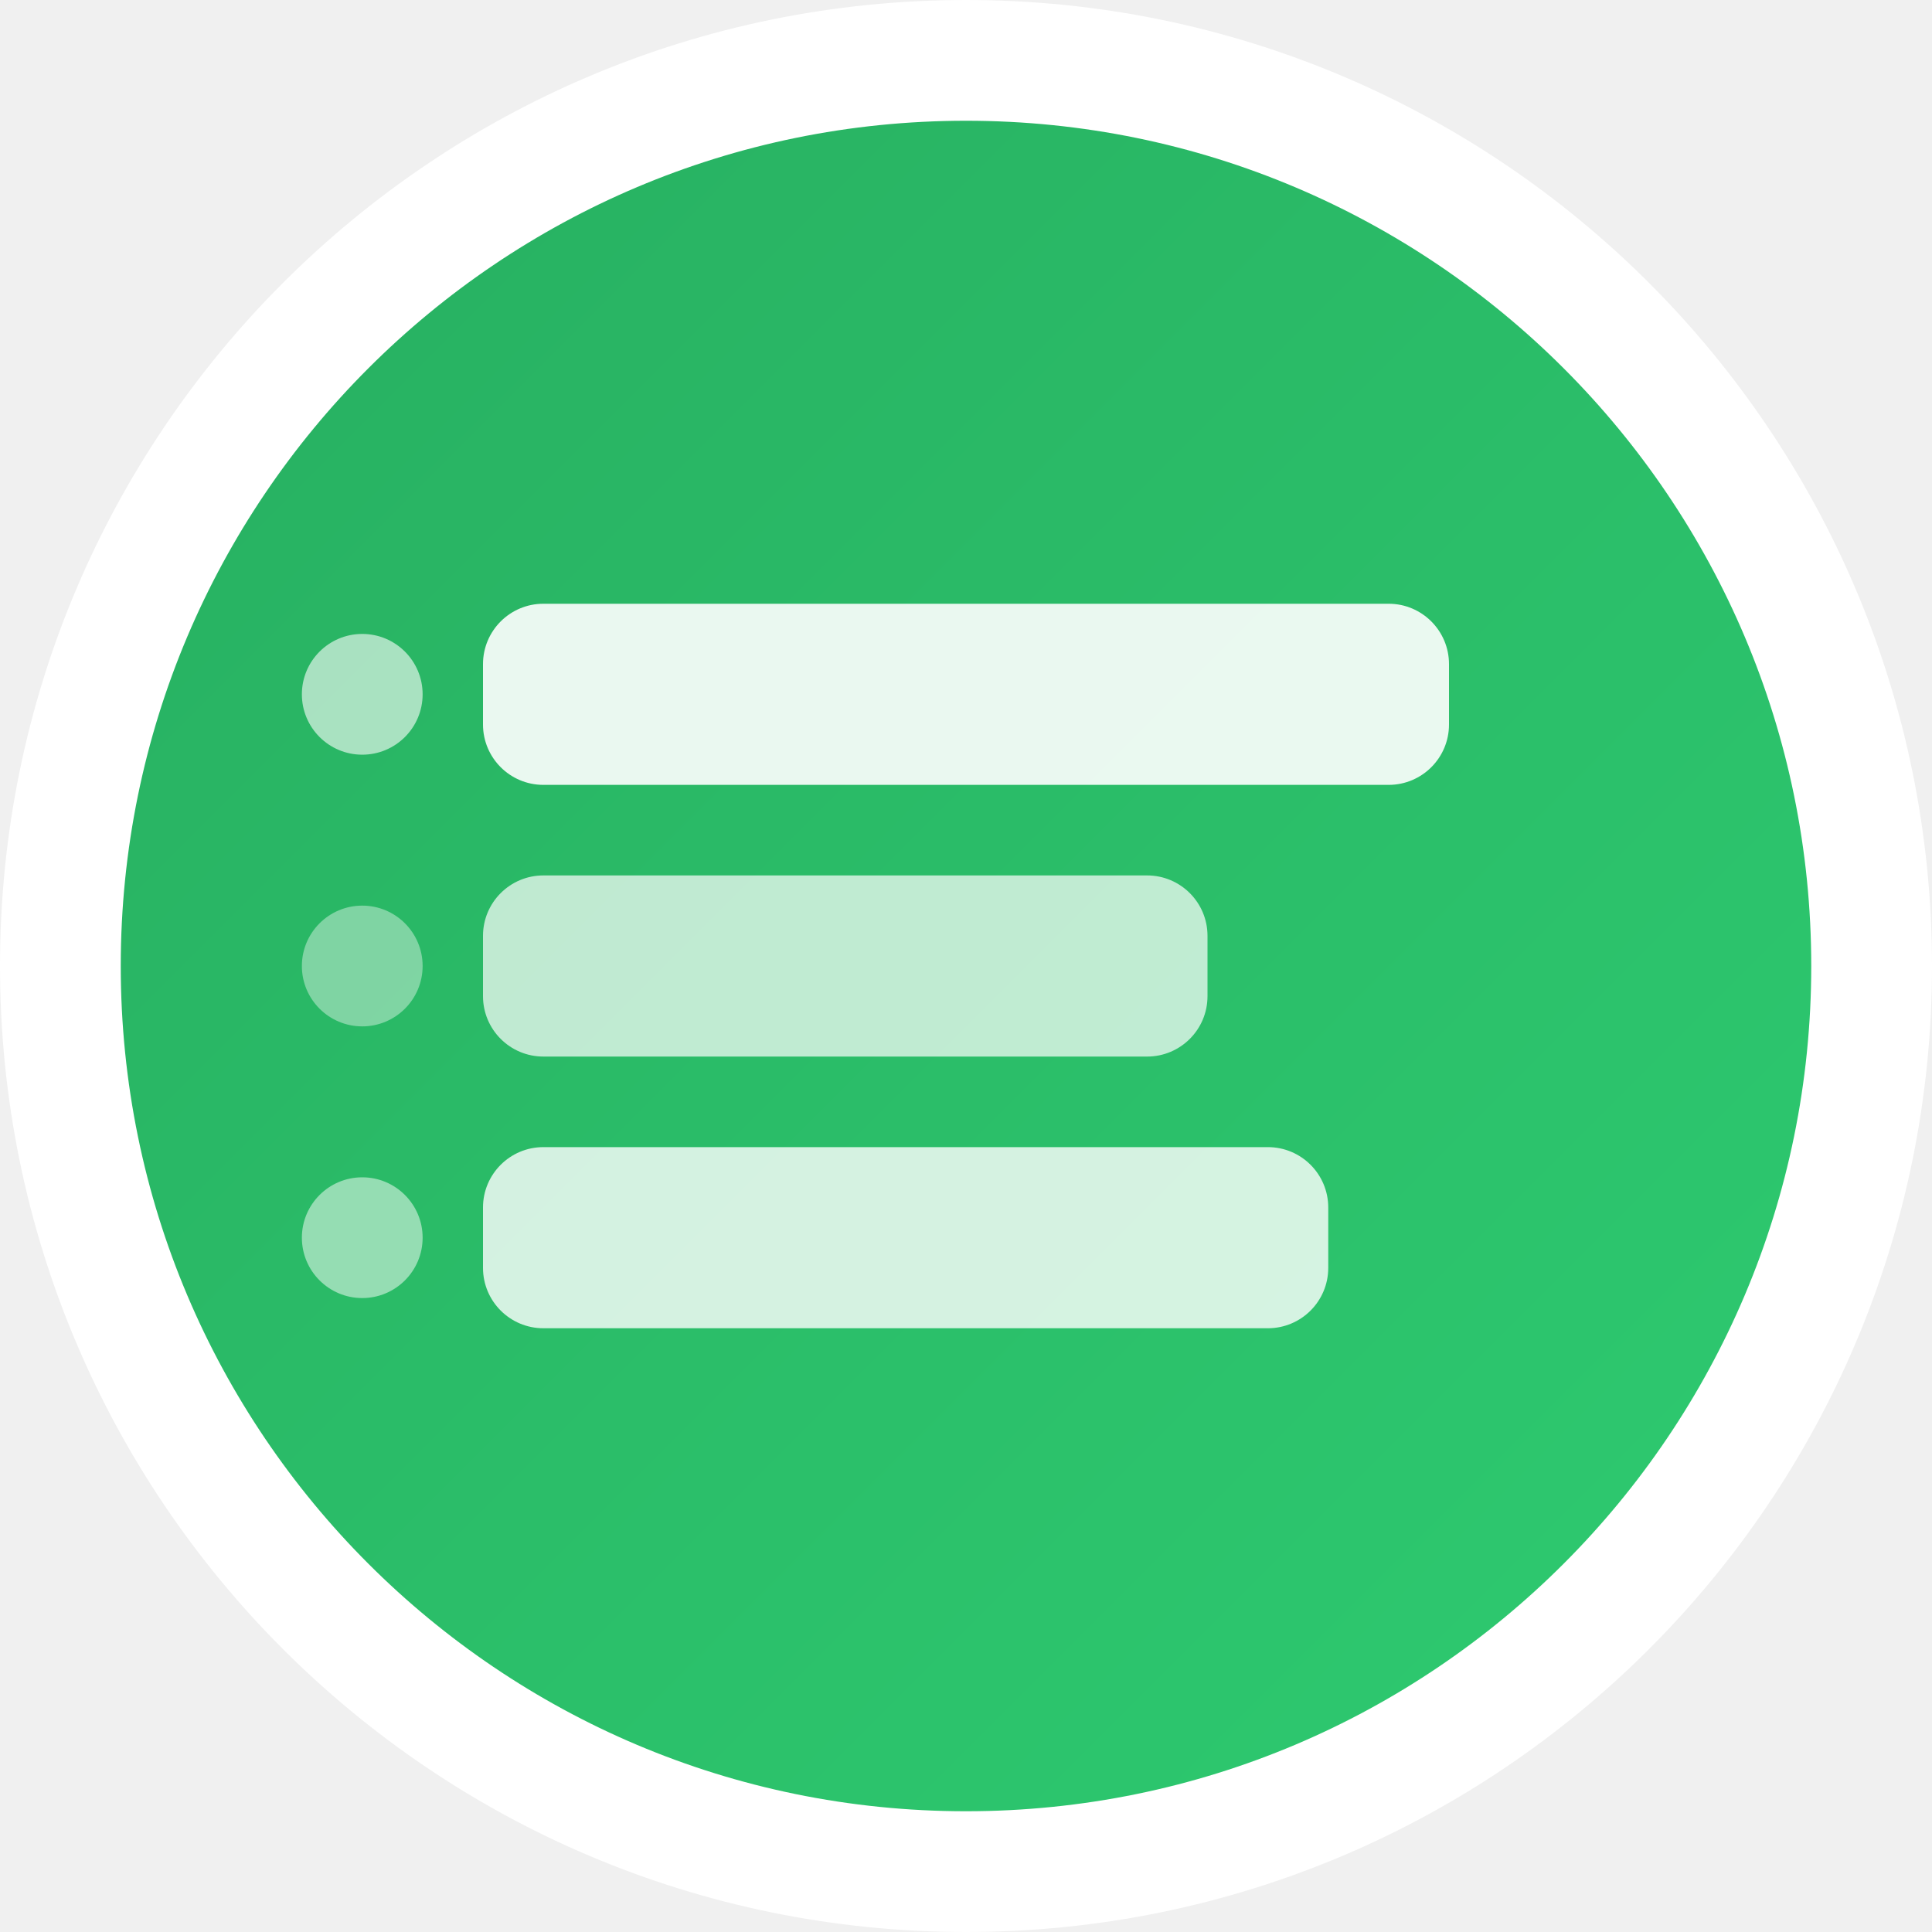
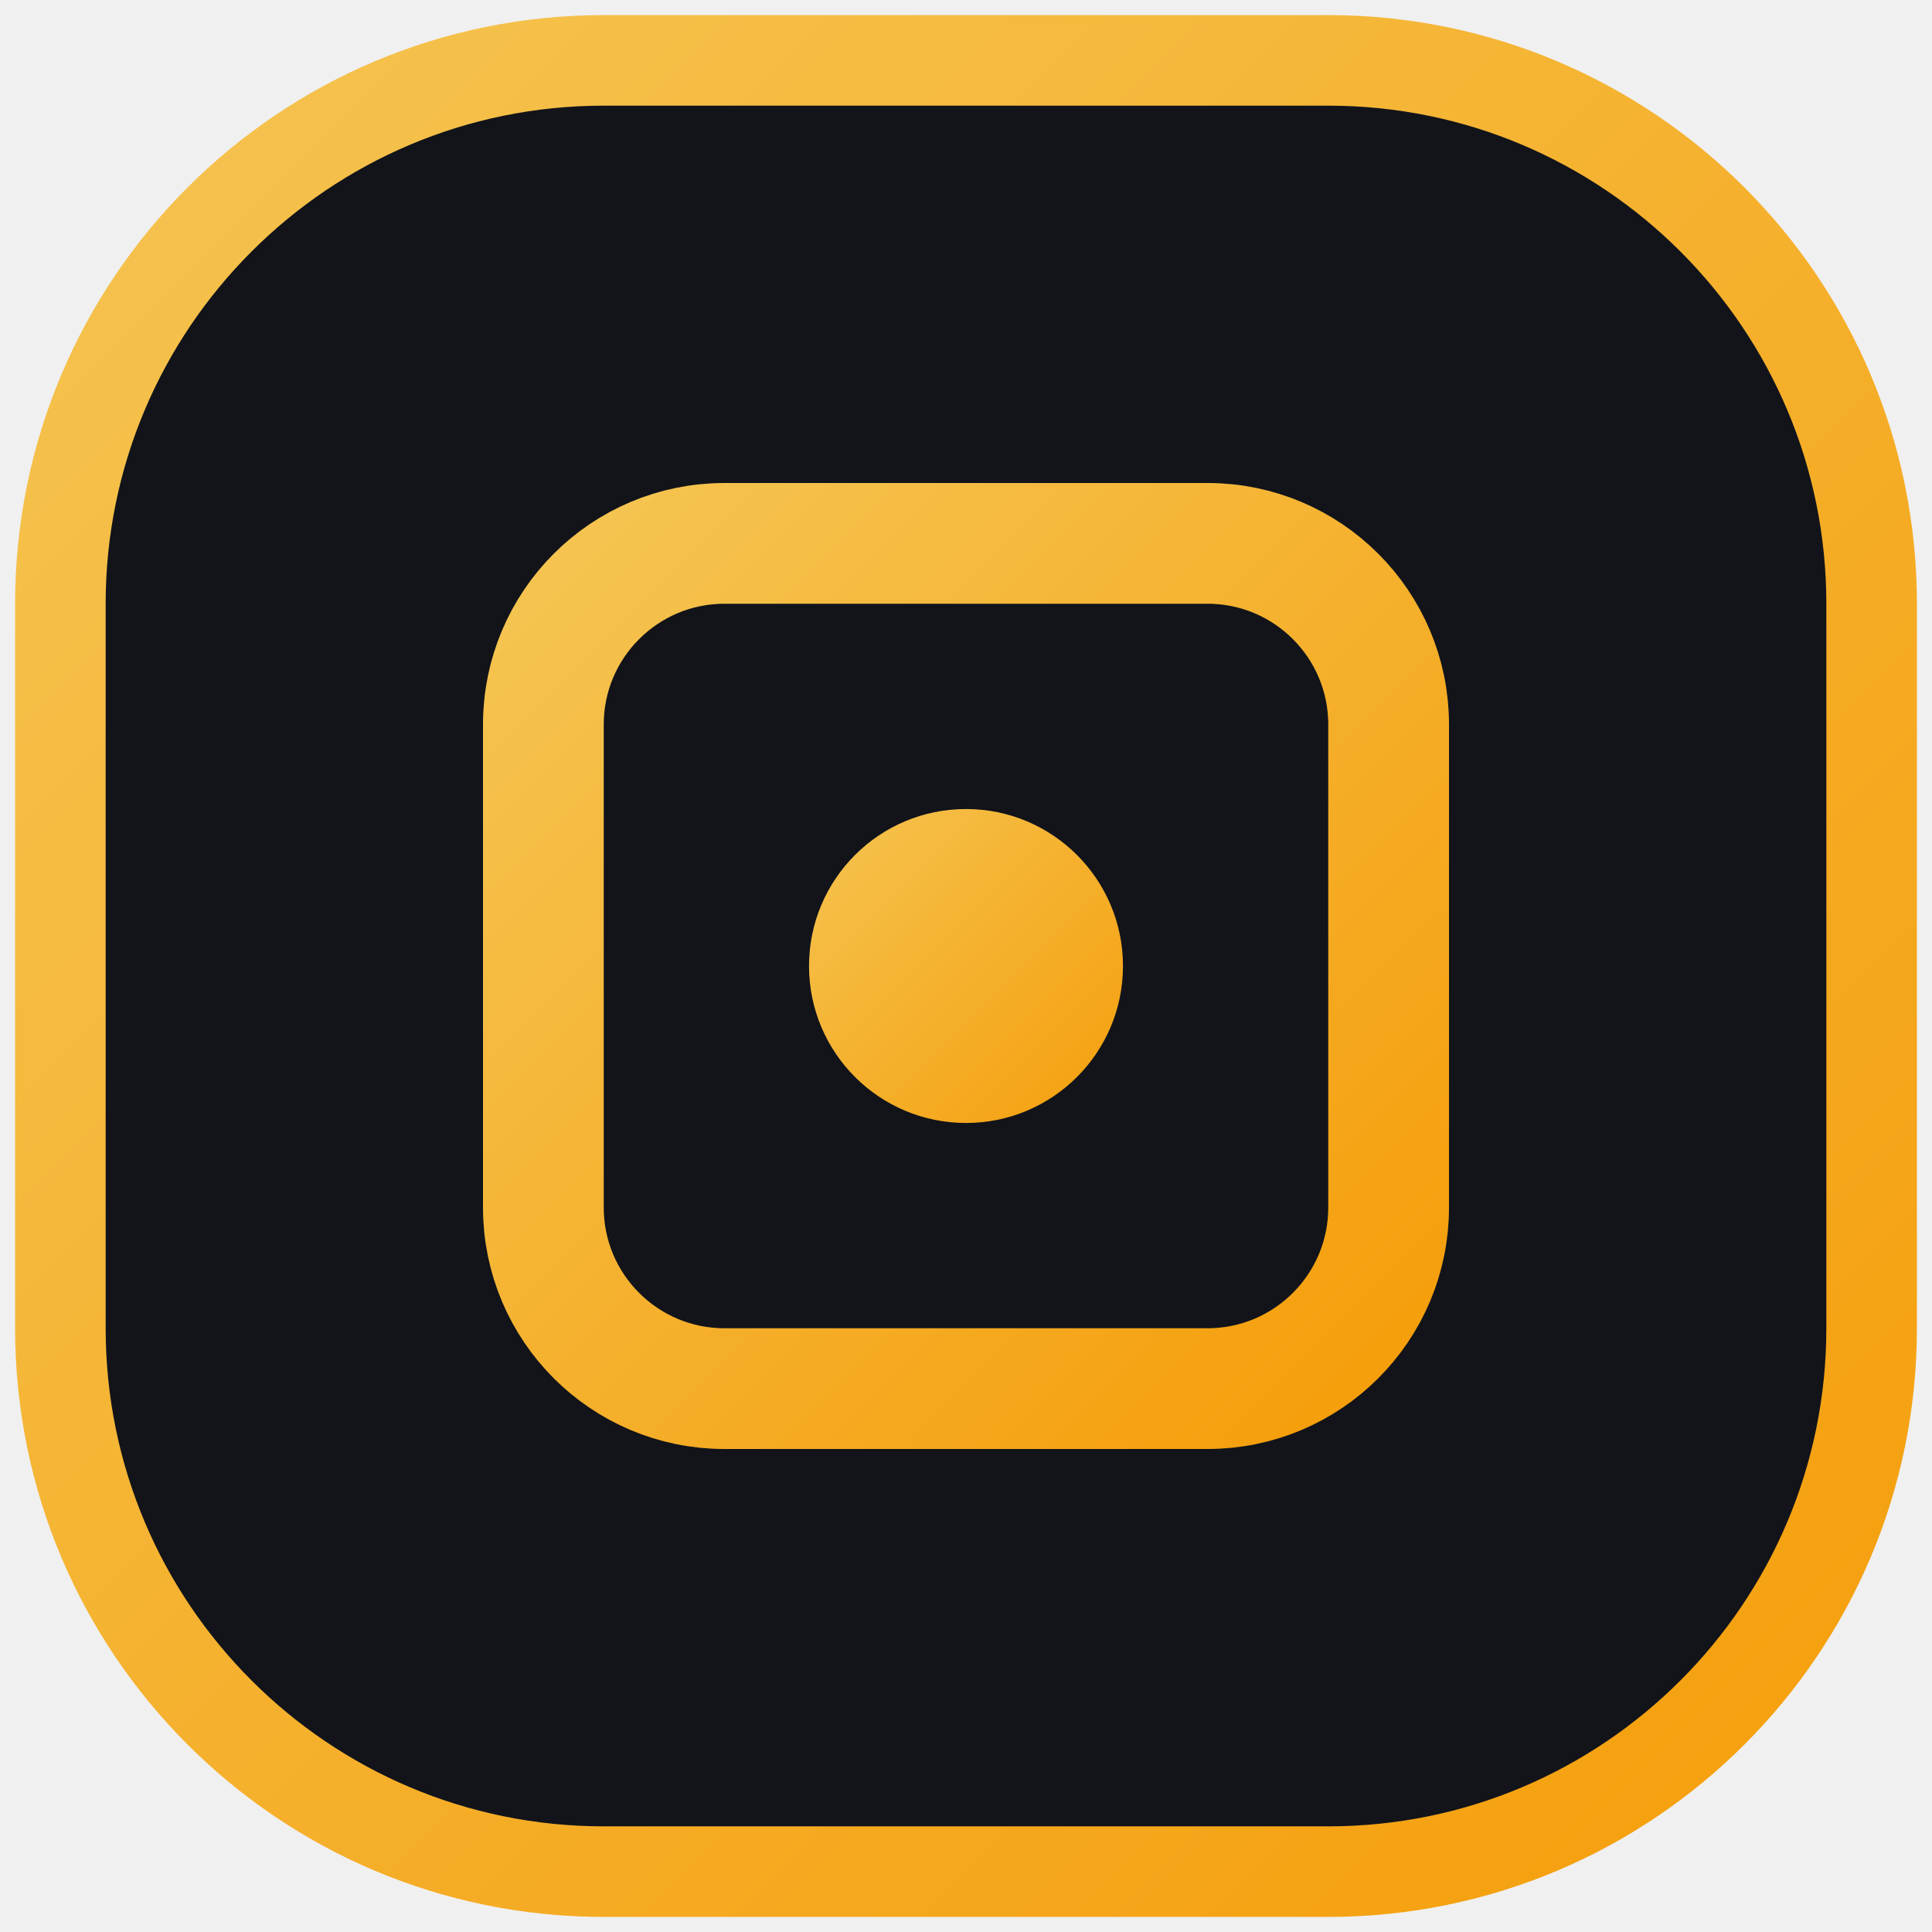
<svg xmlns="http://www.w3.org/2000/svg" width="32" height="32" viewBox="0 0 32 32">
  <defs>
    <linearGradient id="grad" x1="0%" y1="0%" x2="100%" y2="100%">
-       <stop offset="0%" style="stop-color:#27ae60;stop-opacity:1" />
-       <stop offset="100%" style="stop-color:#2ecc71;stop-opacity:1" />
+       <stop offset="0%" style="stop-color:#f5c451;stop-opacity:1" />
+       <stop offset="100%" style="stop-color:#f59e0b;stop-opacity:1" />
    </linearGradient>
  </defs>
-   <circle cx="16" cy="16" r="15" fill="url(#grad)" stroke="#fff" stroke-width="2" />
-   <rect x="8" y="10" width="16" height="3" rx="1" fill="#fff" opacity="0.9" />
-   <rect x="8" y="14.5" width="12" height="3" rx="1" fill="#fff" opacity="0.7" />
-   <rect x="8" y="19" width="14" height="3" rx="1" fill="#fff" opacity="0.8" />
-   <circle cx="6" cy="11.5" r="1" fill="#fff" opacity="0.6" />
-   <circle cx="6" cy="16" r="1" fill="#fff" opacity="0.4" />
-   <circle cx="6" cy="20.5" r="1" fill="#fff" opacity="0.5" />
+   <rect x="1" y="1" width="30" height="30" rx="9" fill="#12141a" stroke="url(#grad)" stroke-width="1.5" />
+   <rect x="9" y="9" width="14" height="14" rx="3" fill="none" stroke="url(#grad)" stroke-width="2" />
+   <circle cx="16" cy="16" r="2.6" fill="url(#grad)" />
</svg>
